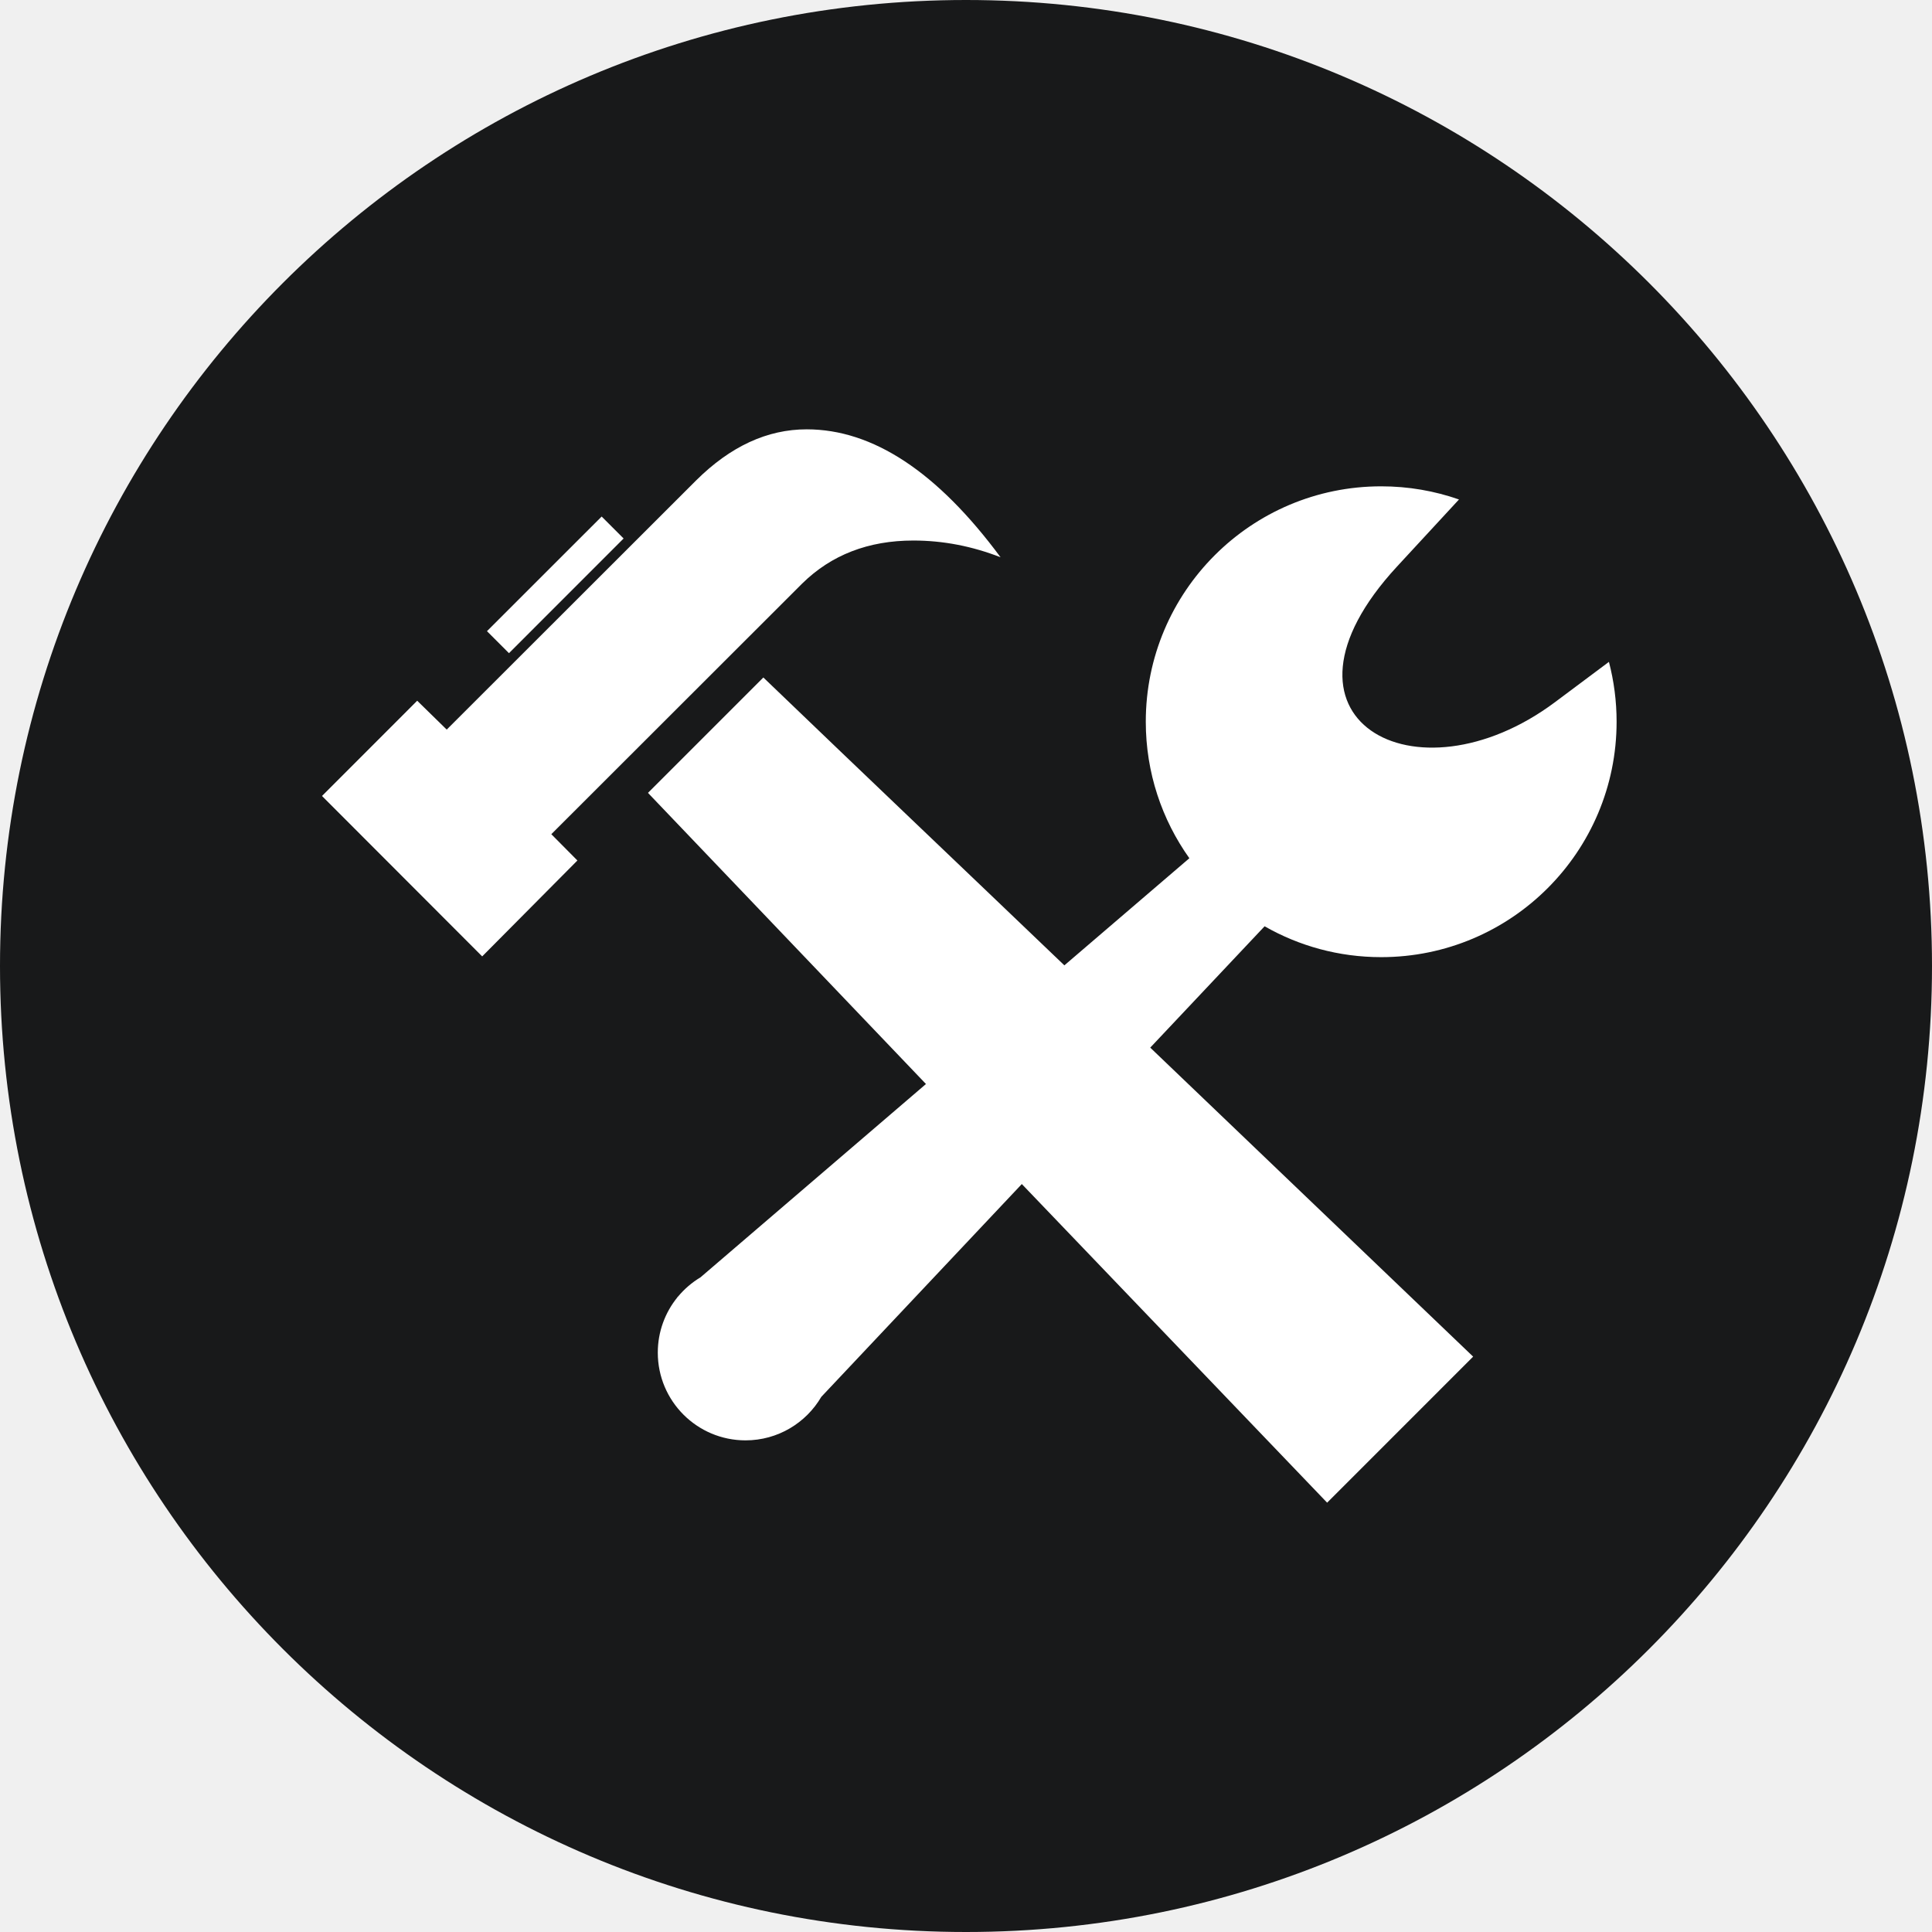
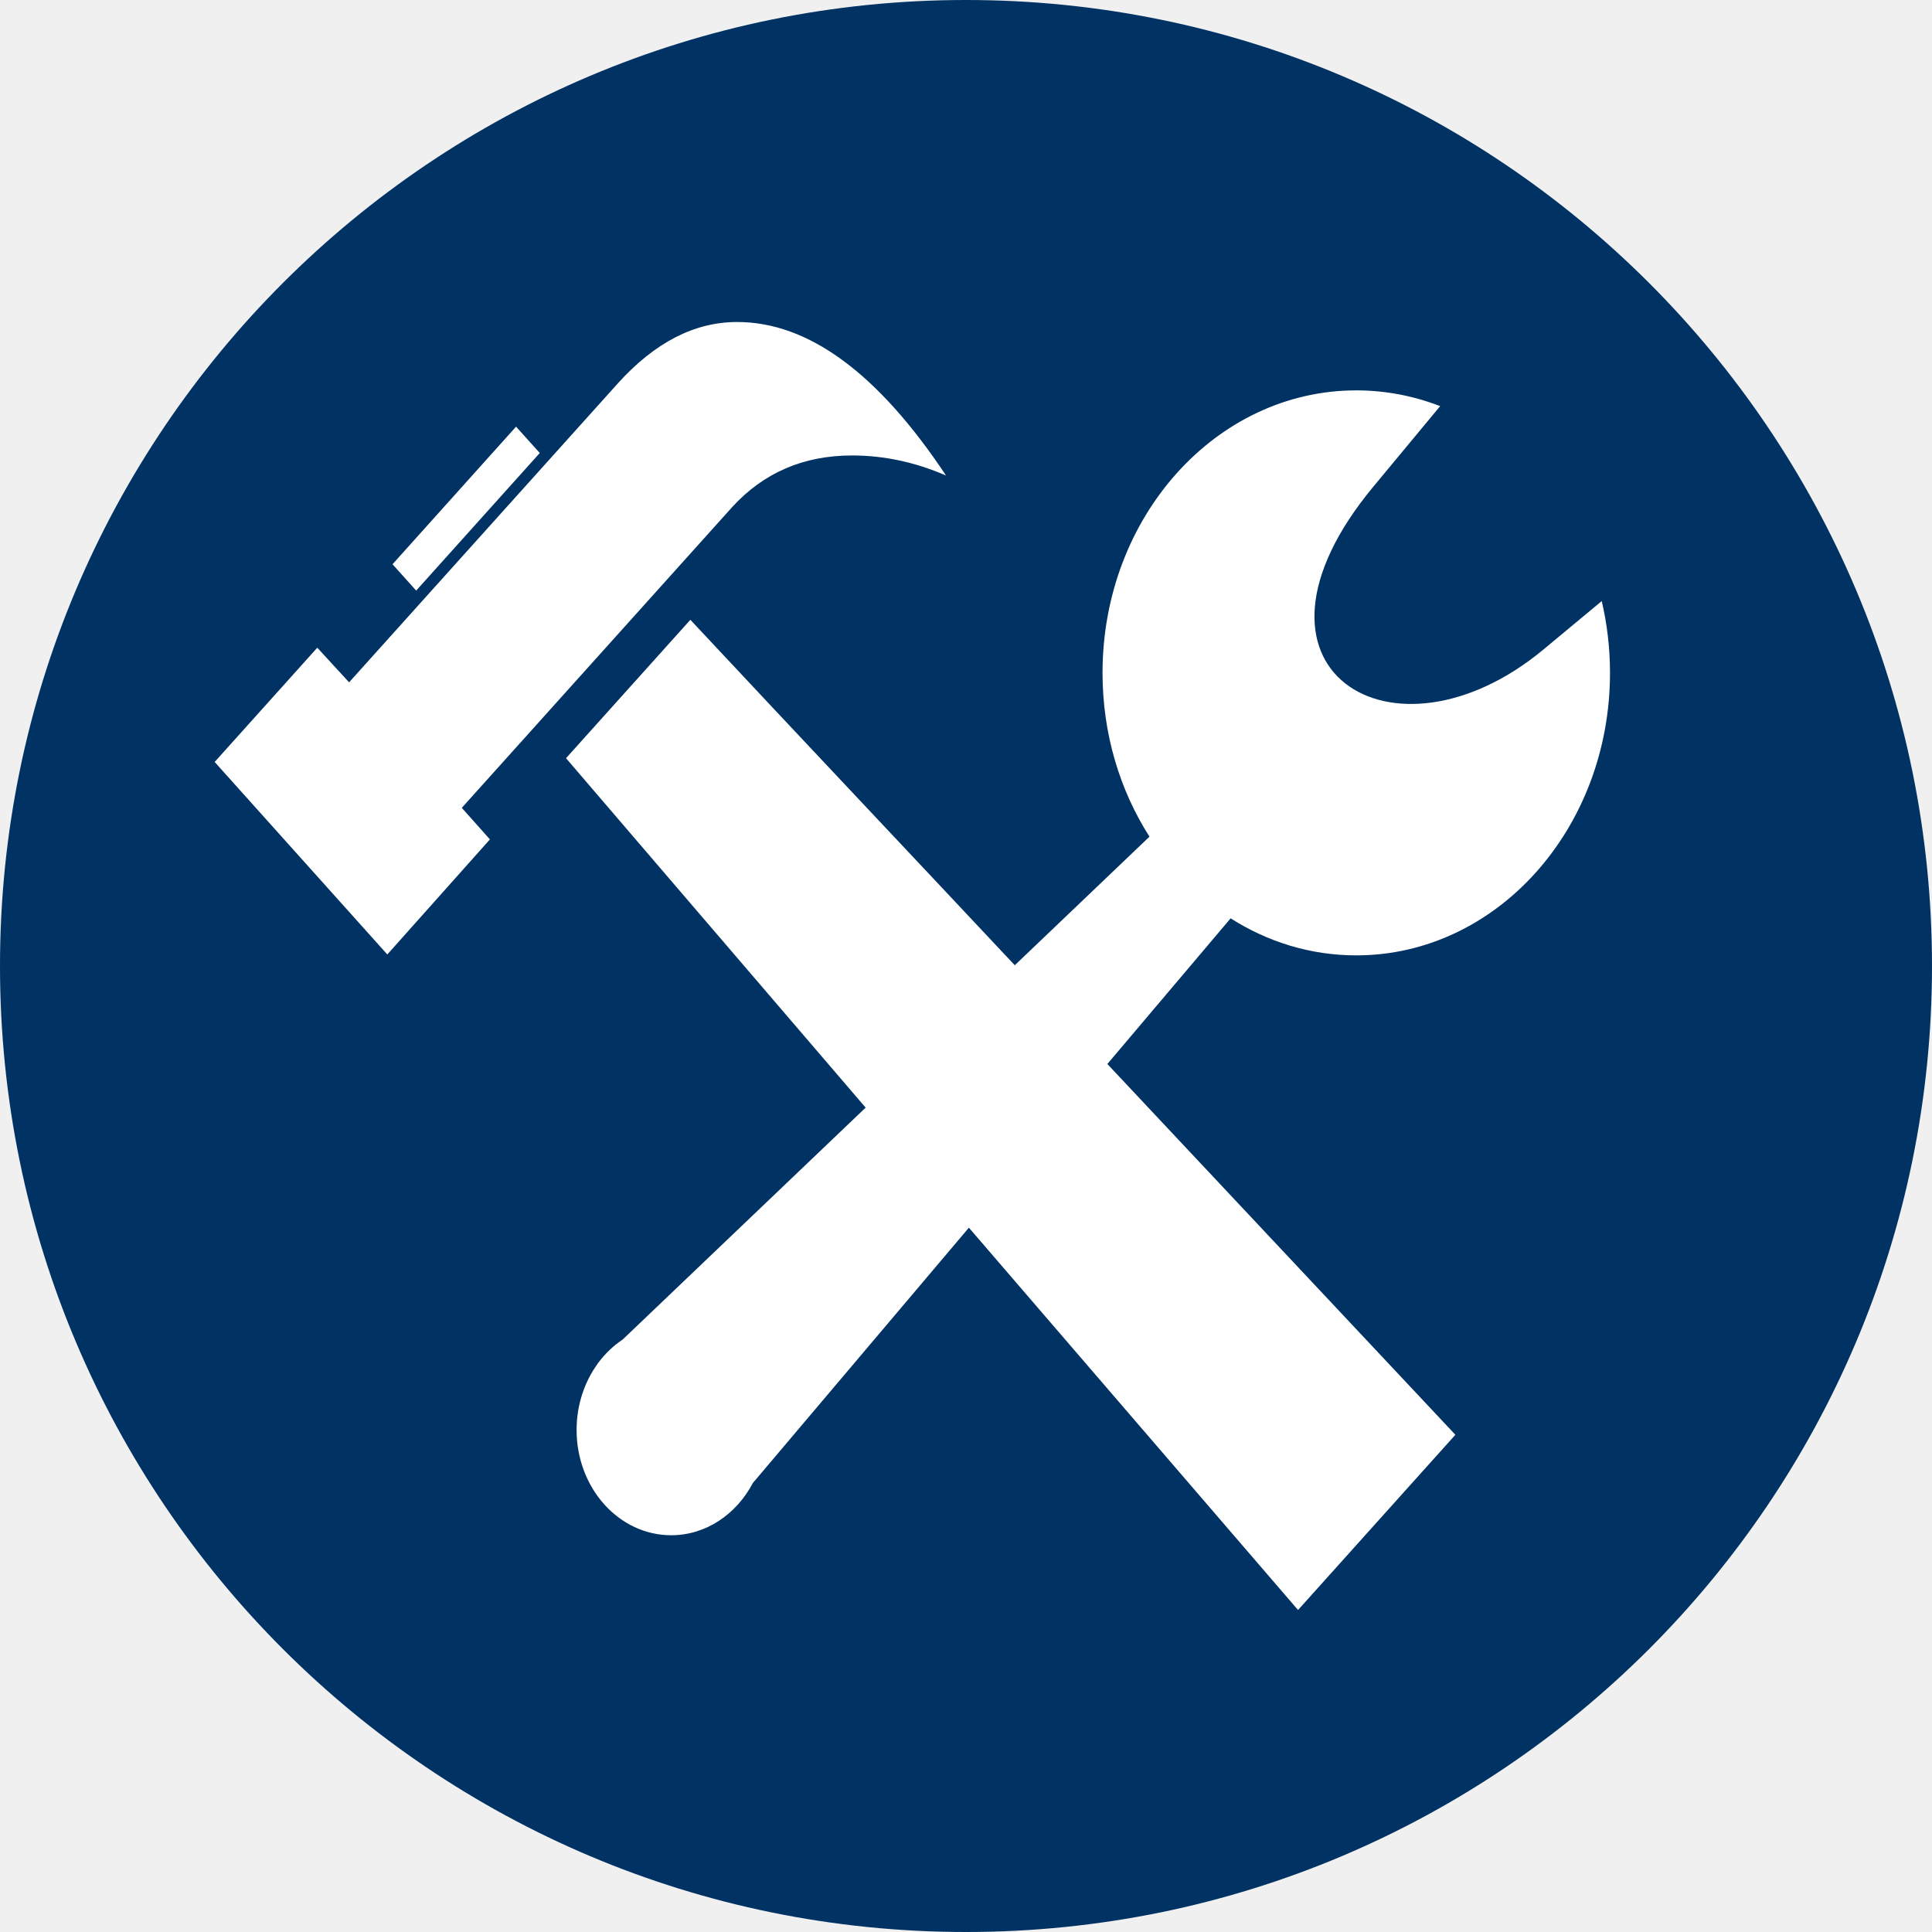
<svg xmlns="http://www.w3.org/2000/svg" width="36" height="36" viewBox="0 0 36 36" fill="none">
-   <circle cx="18" cy="18" r="18" fill="#18191A" />
-   <path fill-rule="evenodd" clip-rule="evenodd" d="M18.644 10.384C18.119 10.179 17.578 10.072 17.019 10.072C16.179 10.072 15.488 10.341 14.947 10.874L10.273 15.544L10.759 16.034L8.985 17.821L6 14.832L7.774 13.057L8.324 13.595L12.972 8.951C13.612 8.316 14.298 8 15.032 8C16.264 8 17.467 8.793 18.644 10.384ZM25.736 9.062C26.245 9.062 26.732 9.148 27.186 9.307L26.033 10.555C23.413 13.389 26.37 15.029 28.975 13.084L29.98 12.333C30.073 12.689 30.123 13.063 30.123 13.448C30.123 15.871 28.159 17.835 25.736 17.835C24.946 17.835 24.204 17.626 23.564 17.26L21.433 19.521C23.439 21.441 25.444 23.36 27.45 25.279L24.729 28C22.832 26.022 20.936 24.043 19.04 22.063L15.304 26.028C15.021 26.513 14.494 26.839 13.892 26.839C12.989 26.839 12.257 26.107 12.257 25.204C12.257 24.814 12.394 24.455 12.622 24.174L12.62 24.172L12.634 24.16C12.752 24.018 12.894 23.896 13.053 23.801L17.254 20.199L12.074 14.774L14.224 12.624C16.218 14.54 17.836 16.076 19.833 17.988L22.162 15.992C21.651 15.274 21.35 14.396 21.35 13.448C21.35 11.025 23.314 9.062 25.736 9.062ZM11.62 10.034L9.484 12.171L9.074 11.761L11.211 9.625L11.62 10.034Z" fill="white" />
+   <circle cx="18" cy="18" r="18" fill="#003264" />
+   <path fill-rule="evenodd" clip-rule="evenodd" d="M17.628 8.861C17.062 8.615 16.479 8.487 15.877 8.487C14.971 8.487 14.227 8.81 13.643 9.449L8.605 15.053L9.129 15.641L7.217 17.785L4 14.198L5.912 12.069L6.505 12.714L11.515 7.141C12.204 6.379 12.944 6 13.735 6C15.063 6 16.359 6.952 17.628 8.861ZM25.272 7.274C25.82 7.274 26.345 7.378 26.835 7.568L25.592 9.066C22.768 12.467 25.955 14.435 28.763 12.1L29.846 11.2C29.946 11.627 30 12.076 30 12.538C30 15.445 27.884 17.802 25.272 17.802C24.42 17.802 23.621 17.551 22.931 17.112L20.634 19.826C22.796 22.129 24.957 24.432 27.119 26.735L24.187 30C22.142 27.626 20.098 25.251 18.054 22.876L14.028 27.634C13.722 28.216 13.155 28.607 12.506 28.607C11.533 28.607 10.744 27.729 10.744 26.645C10.744 26.177 10.892 25.746 11.138 25.409L11.135 25.406L11.15 25.391C11.278 25.221 11.43 25.075 11.602 24.961L16.13 20.639L10.547 14.128L12.864 11.549C15.013 13.848 16.757 15.691 18.909 17.986L21.419 15.59C20.868 14.729 20.544 13.676 20.544 12.538C20.544 9.63 22.661 7.274 25.272 7.274ZM10.058 8.441L7.755 11.005L7.314 10.514L9.616 7.95L10.058 8.441Z" fill="white" />
</svg>
